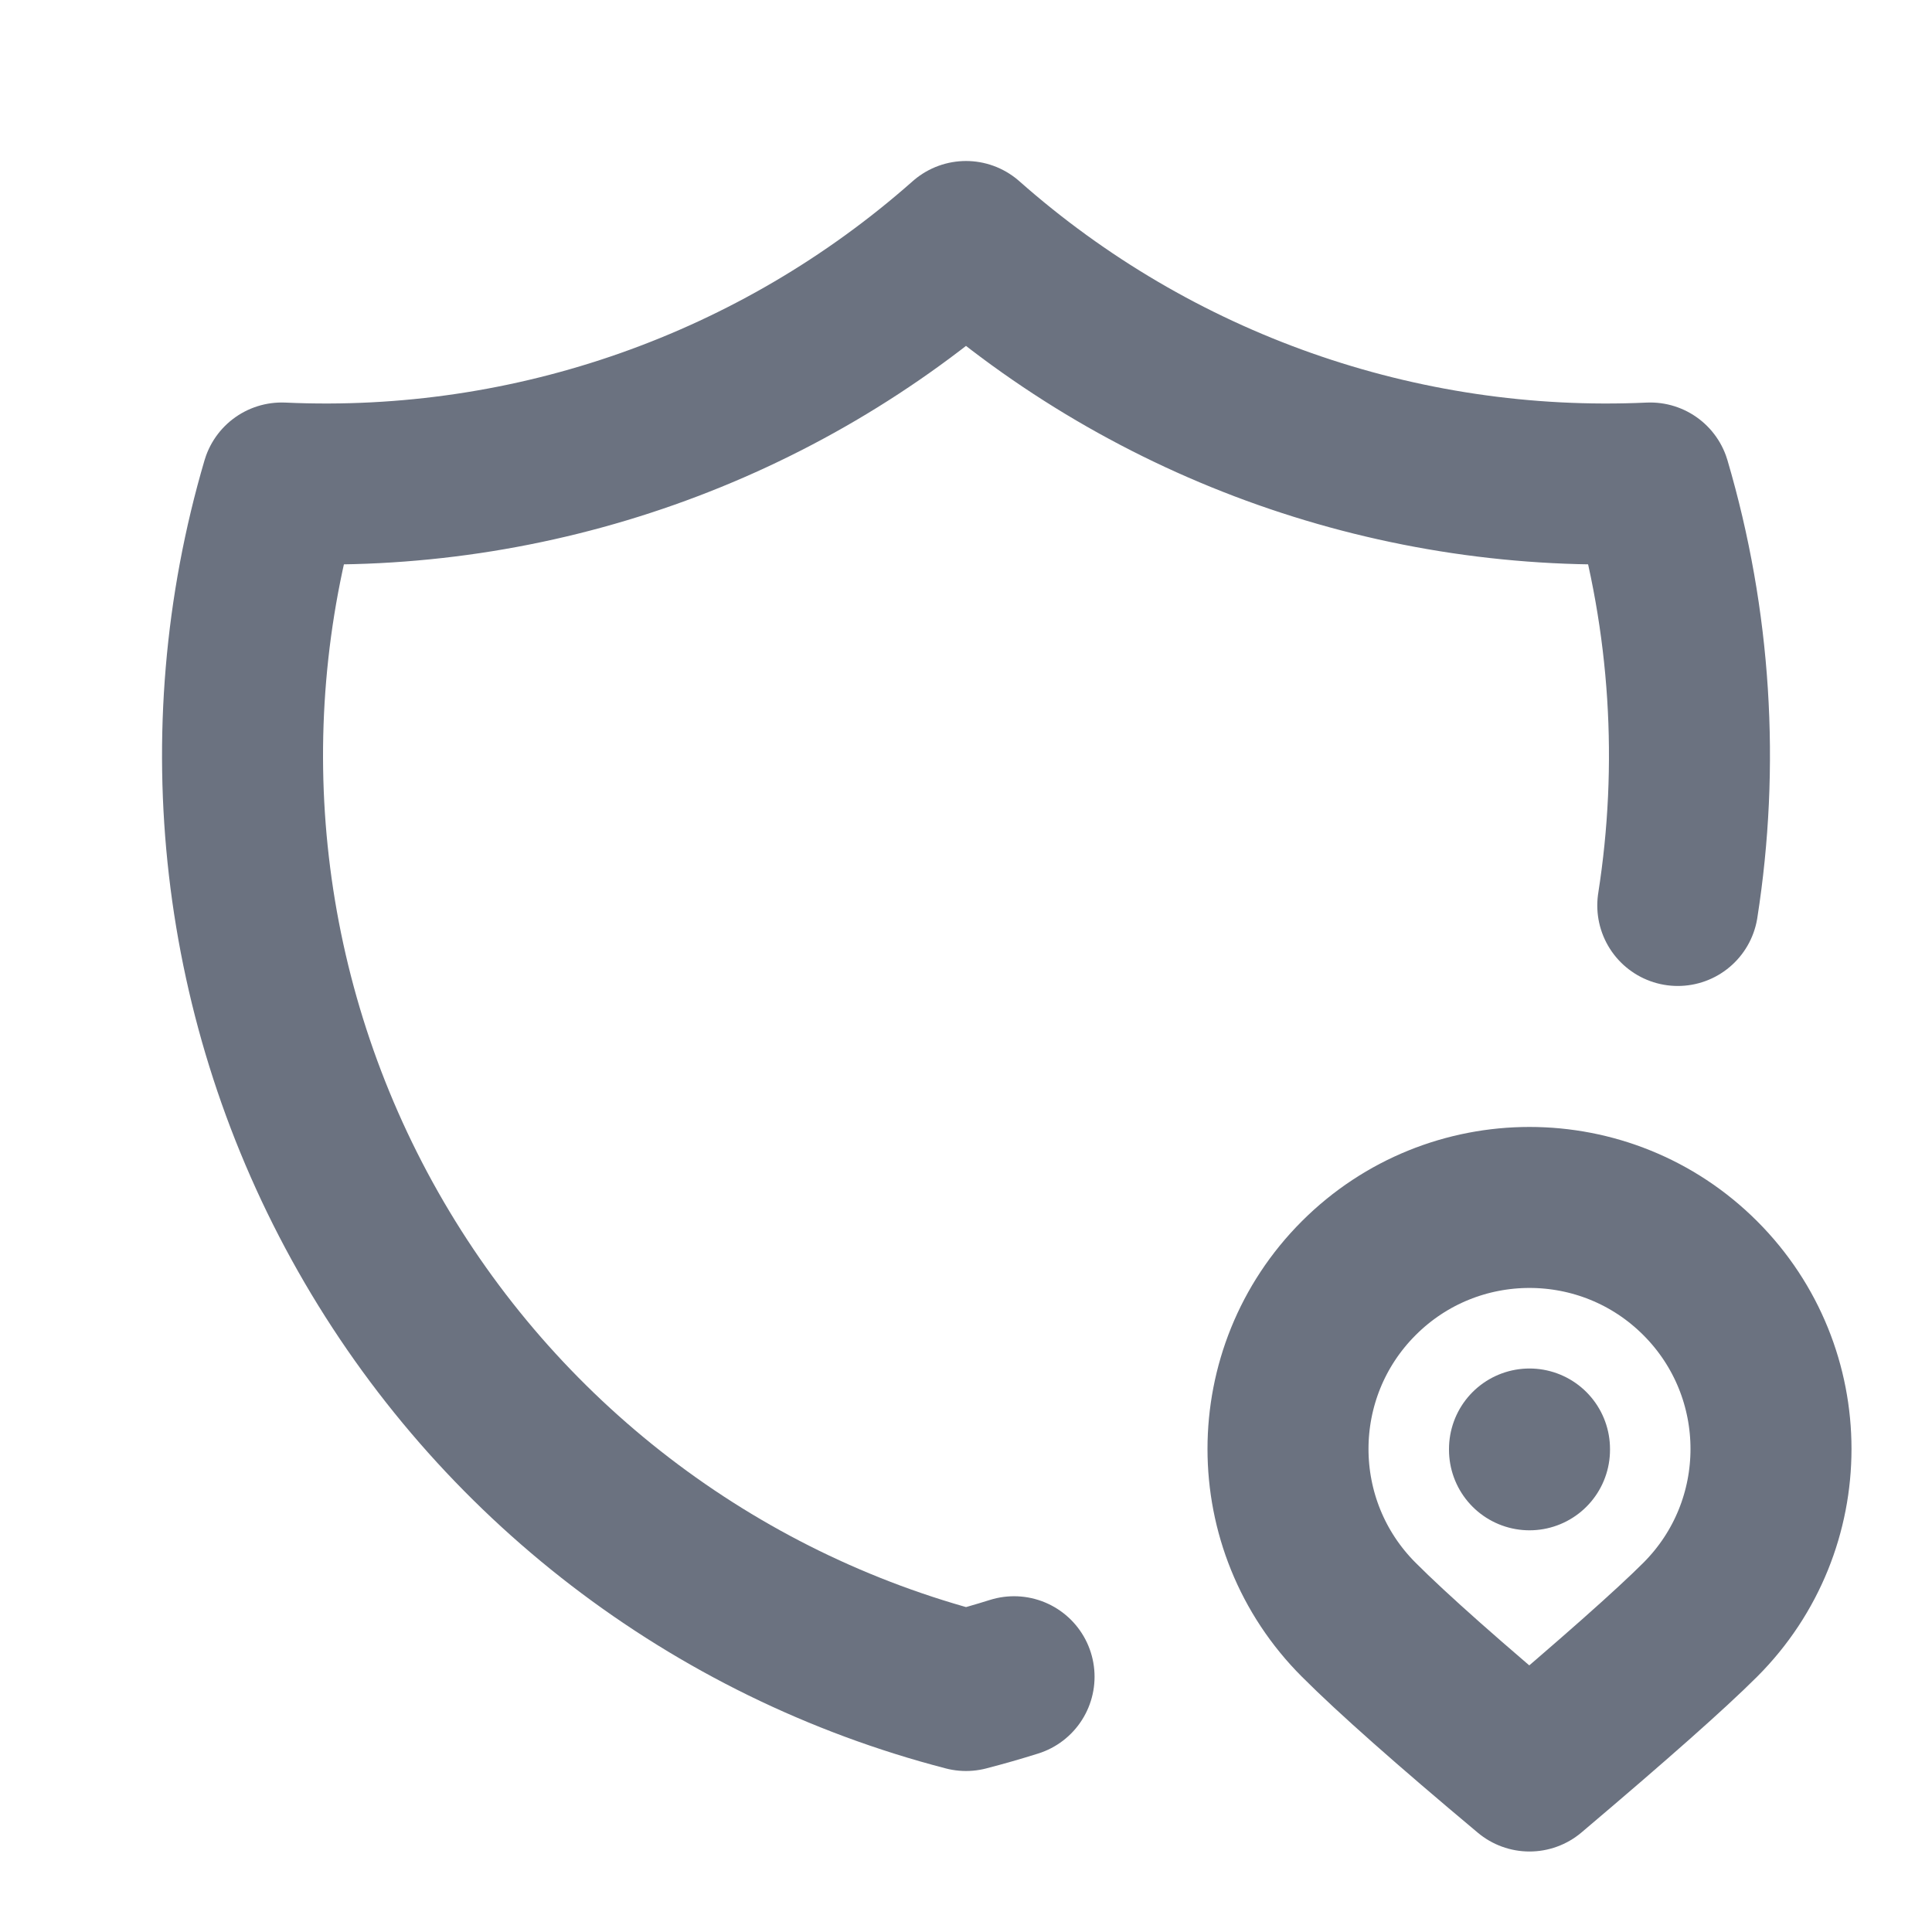
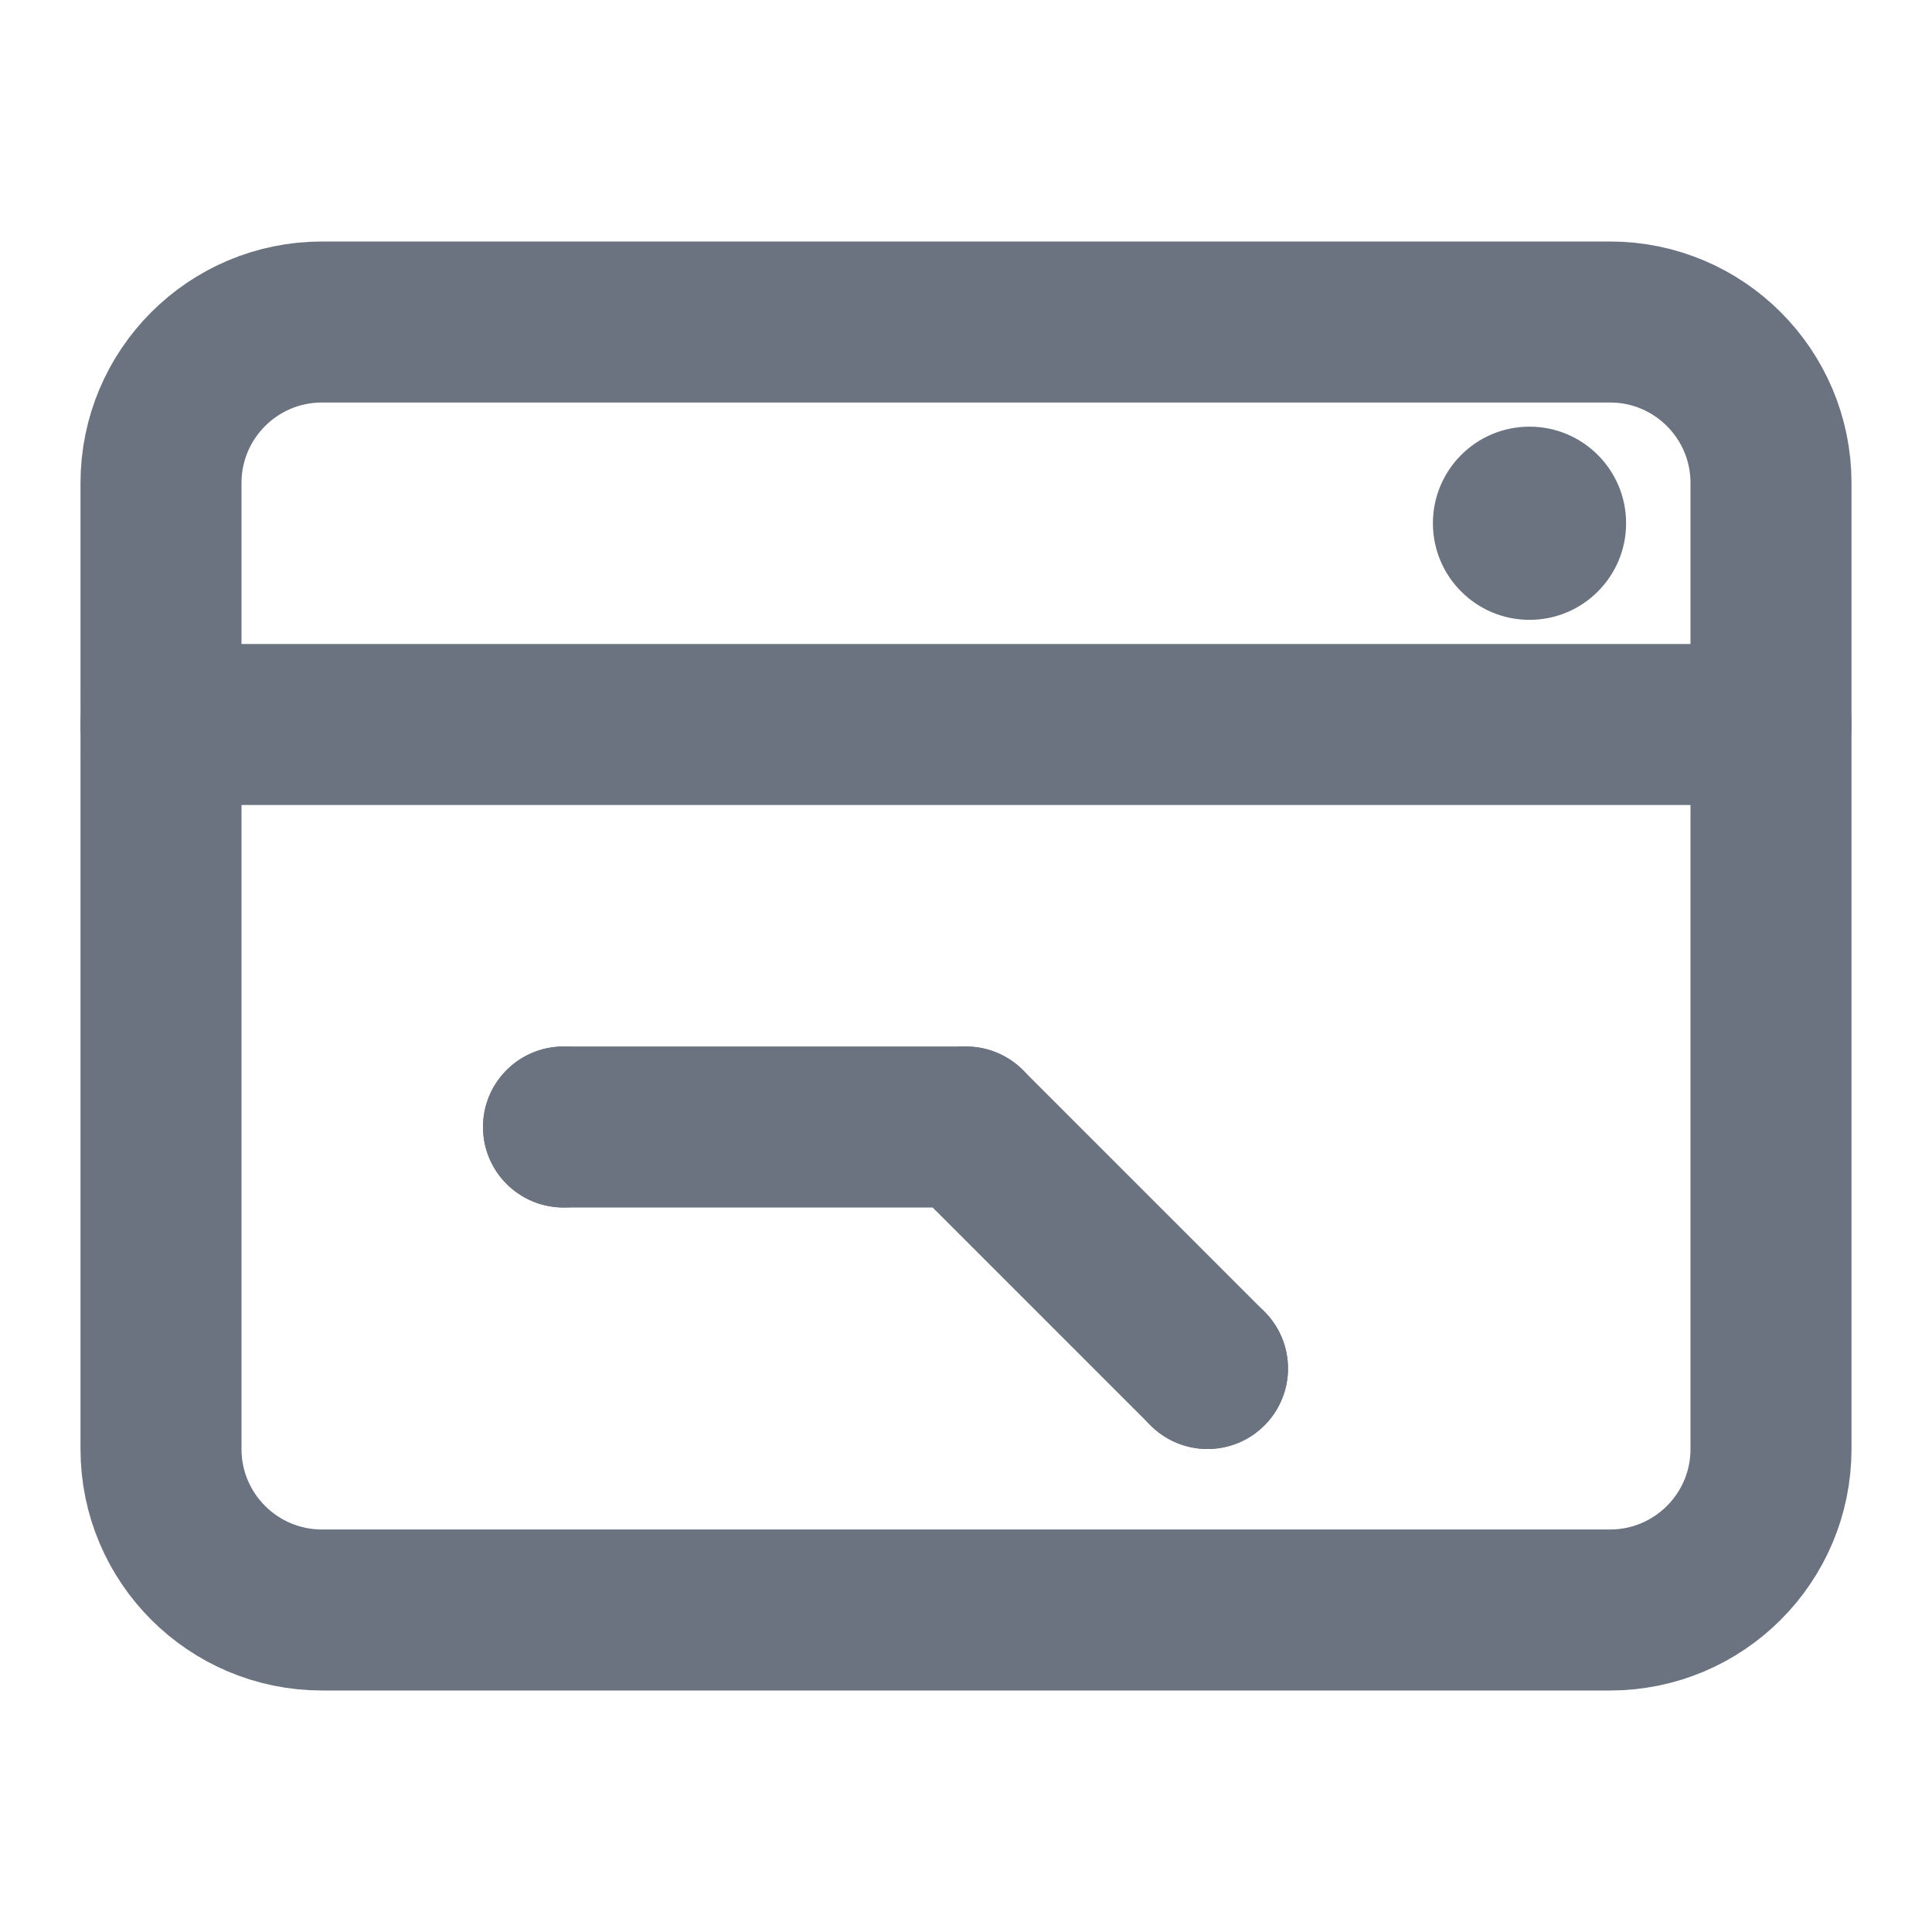
<svg xmlns="http://www.w3.org/2000/svg" width="24" height="24" viewBox="0 0 24 24">
  <g fill="none" stroke="#6b7280" stroke-linecap="round" stroke-linejoin="round" stroke-width="2">
-     <path d="M12.597 20.829A12 12 0 0 1 12 21A12 12 0 0 1 3.5 6A12 12 0 0 0 12 3a12 12 0 0 0 8.5 3c.506 1.72.614 3.512.342 5.248" />
-     <path d="M21.121 20.121a3 3 0 1 0-4.242 0Q17.506 20.749 19 22q1.577-1.335 2.121-1.879M19 18v.01" />
+     <rect width="20" height="16" x="2" y="4" rx="2" />
+     <path d="M2 9h20" />
+     <path d="M7 14h5l3 3" />
+     <circle cx="7" cy="14" r="1" fill="#6b7280" stroke="none" />
+     <circle cx="12" cy="14" r="1" fill="#6b7280" stroke="none" />
+     <circle cx="15" cy="17" r="1" fill="#6b7280" stroke="none" />
+     <circle cx="19" cy="6.5" r="1.2" fill="#6b7280" stroke="none">
+             
+         </circle>
  </g>
</svg>
